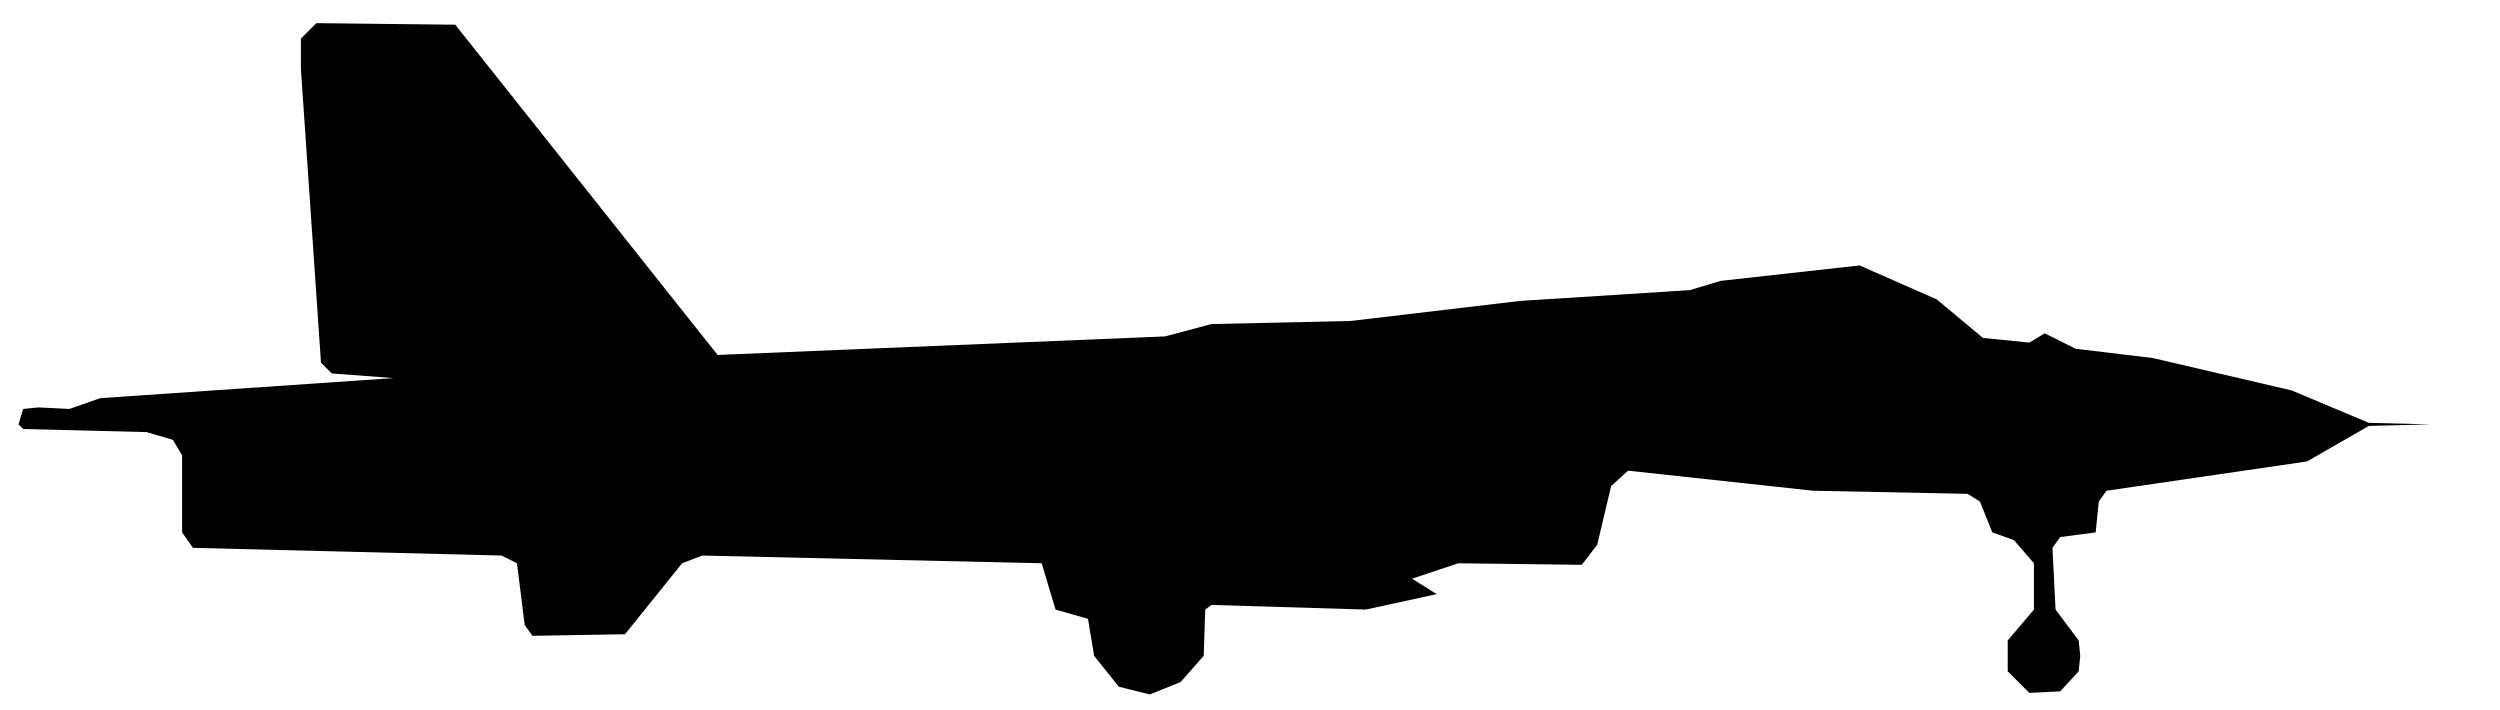
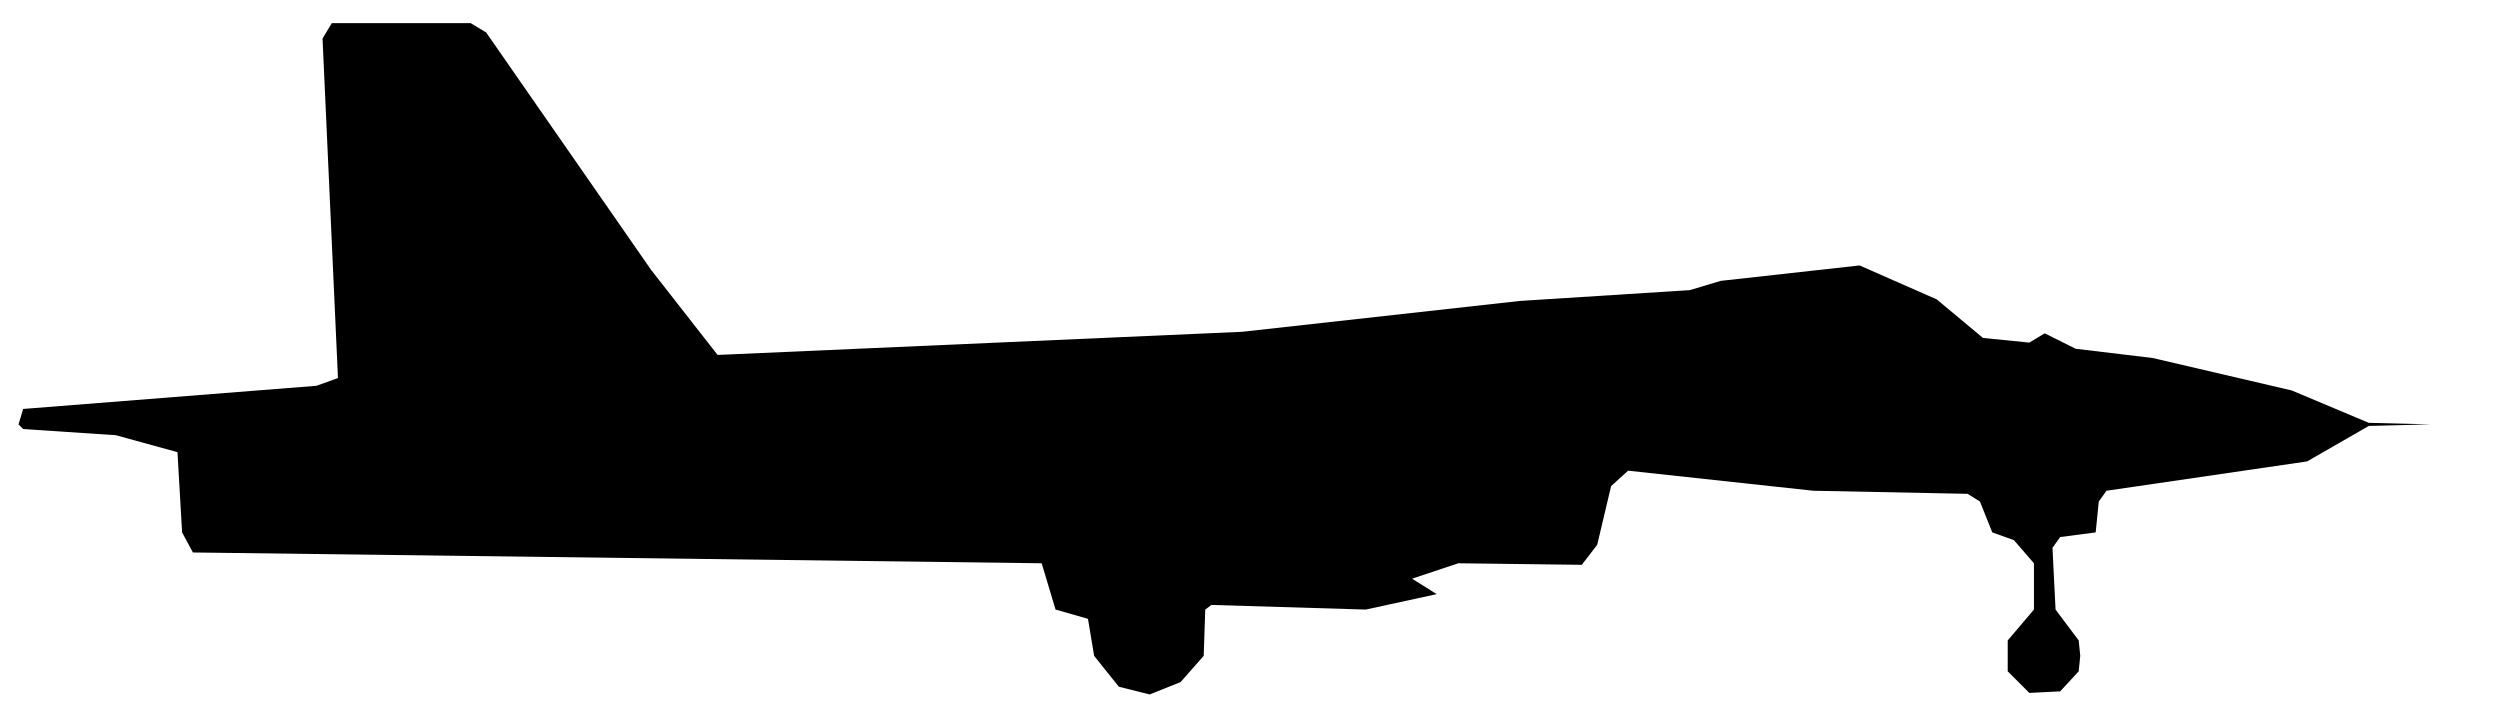
<svg xmlns="http://www.w3.org/2000/svg" viewBox="0 0 162 46" width="162" height="46" fill="currentColor" fill-rule="evenodd">
-   <path d="M72.5 44.5L74.5 45L76.5 44.2L78 42.5L78.1 39.5L78.5 39.2L88.5 39.5L93.1 38.5L91.5 37.5L94.5 36.5L102.5 36.6L103.5 35.3L104.4 31.5L105.5 30.5L117.5 31.8L127.5 32L128.3 32.5L129.1 34.5L130.5 35L131.8 36.5L131.8 39.5L130.1 41.5L130.1 43.5L131.5 44.9L133.5 44.8L134.7 43.5L134.8 42.5L134.7 41.5L133.2 39.5L133 35.5L133.5 34.8L135.8 34.5L136 32.5L136.5 31.8L149.5 29.9L153.5 27.6L157.5 27.5L153.5 27.4L148.5 25.3L139.5 23.2L134.5 22.6L132.5 21.6L131.5 22.2L128.5 21.9L125.5 19.4L120.5 17.2L111.5 18.2L109.5 18.8L98.5 19.5L87.5 20.8L78.5 21L75.5 21.8L46.5 23L29.5 1.6L20.5 1.5L19.5 2.5L19.5 4.5L20.8 23.5L21.5 24.2L25.5 24.5L6.5 25.8L4.5 26.5L2.5 26.4L1.5 26.5L1.2 27.5L1.5 27.8L9.5 28L11.2 28.5L11.8 29.5L11.8 34.5L12.5 35.5L32.5 36L33.5 36.5L34 40.5L34.5 41.2L40.5 41.1L44.2 36.5L45.5 36L67.5 36.5L68.4 39.5L70.5 40.1L70.9 42.5Z" />
+   <path d="M72.5 44.5L74.5 45L76.5 44.2L78 42.5L78.1 39.5L78.5 39.2L88.5 39.5L93.1 38.5L91.5 37.5L94.5 36.5L102.5 36.6L103.5 35.3L104.4 31.5L105.5 30.5L117.5 31.8L127.5 32L128.3 32.5L129.1 34.5L130.5 35L131.8 36.5L131.8 39.5L130.1 41.5L130.1 43.5L131.5 44.9L133.5 44.8L134.7 43.5L134.8 42.5L134.7 41.5L133.2 39.5L133 35.5L133.5 34.8L135.8 34.5L136 32.5L136.5 31.8L149.5 29.9L153.5 27.6L157.5 27.5L153.5 27.4L148.5 25.3L139.5 23.2L134.5 22.6L132.5 21.6L131.5 22.2L128.5 21.9L125.5 19.4L120.5 17.2L111.5 18.2L109.5 18.8L98.5 19.5L80.5 21.5L46.5 23L42.2 17.5L31.5 2.1L30.5 1.5L21.5 1.5L20.9 2.5L21.9 24.5L20.5 25L1.5 26.5L1.2 27.5L1.5 27.8L7.5 28.2L11.5 29.3L11.8 34.5L12.5 35.8L67.5 36.5L68.4 39.5L70.5 40.1L70.9 42.5Z" />
</svg>
